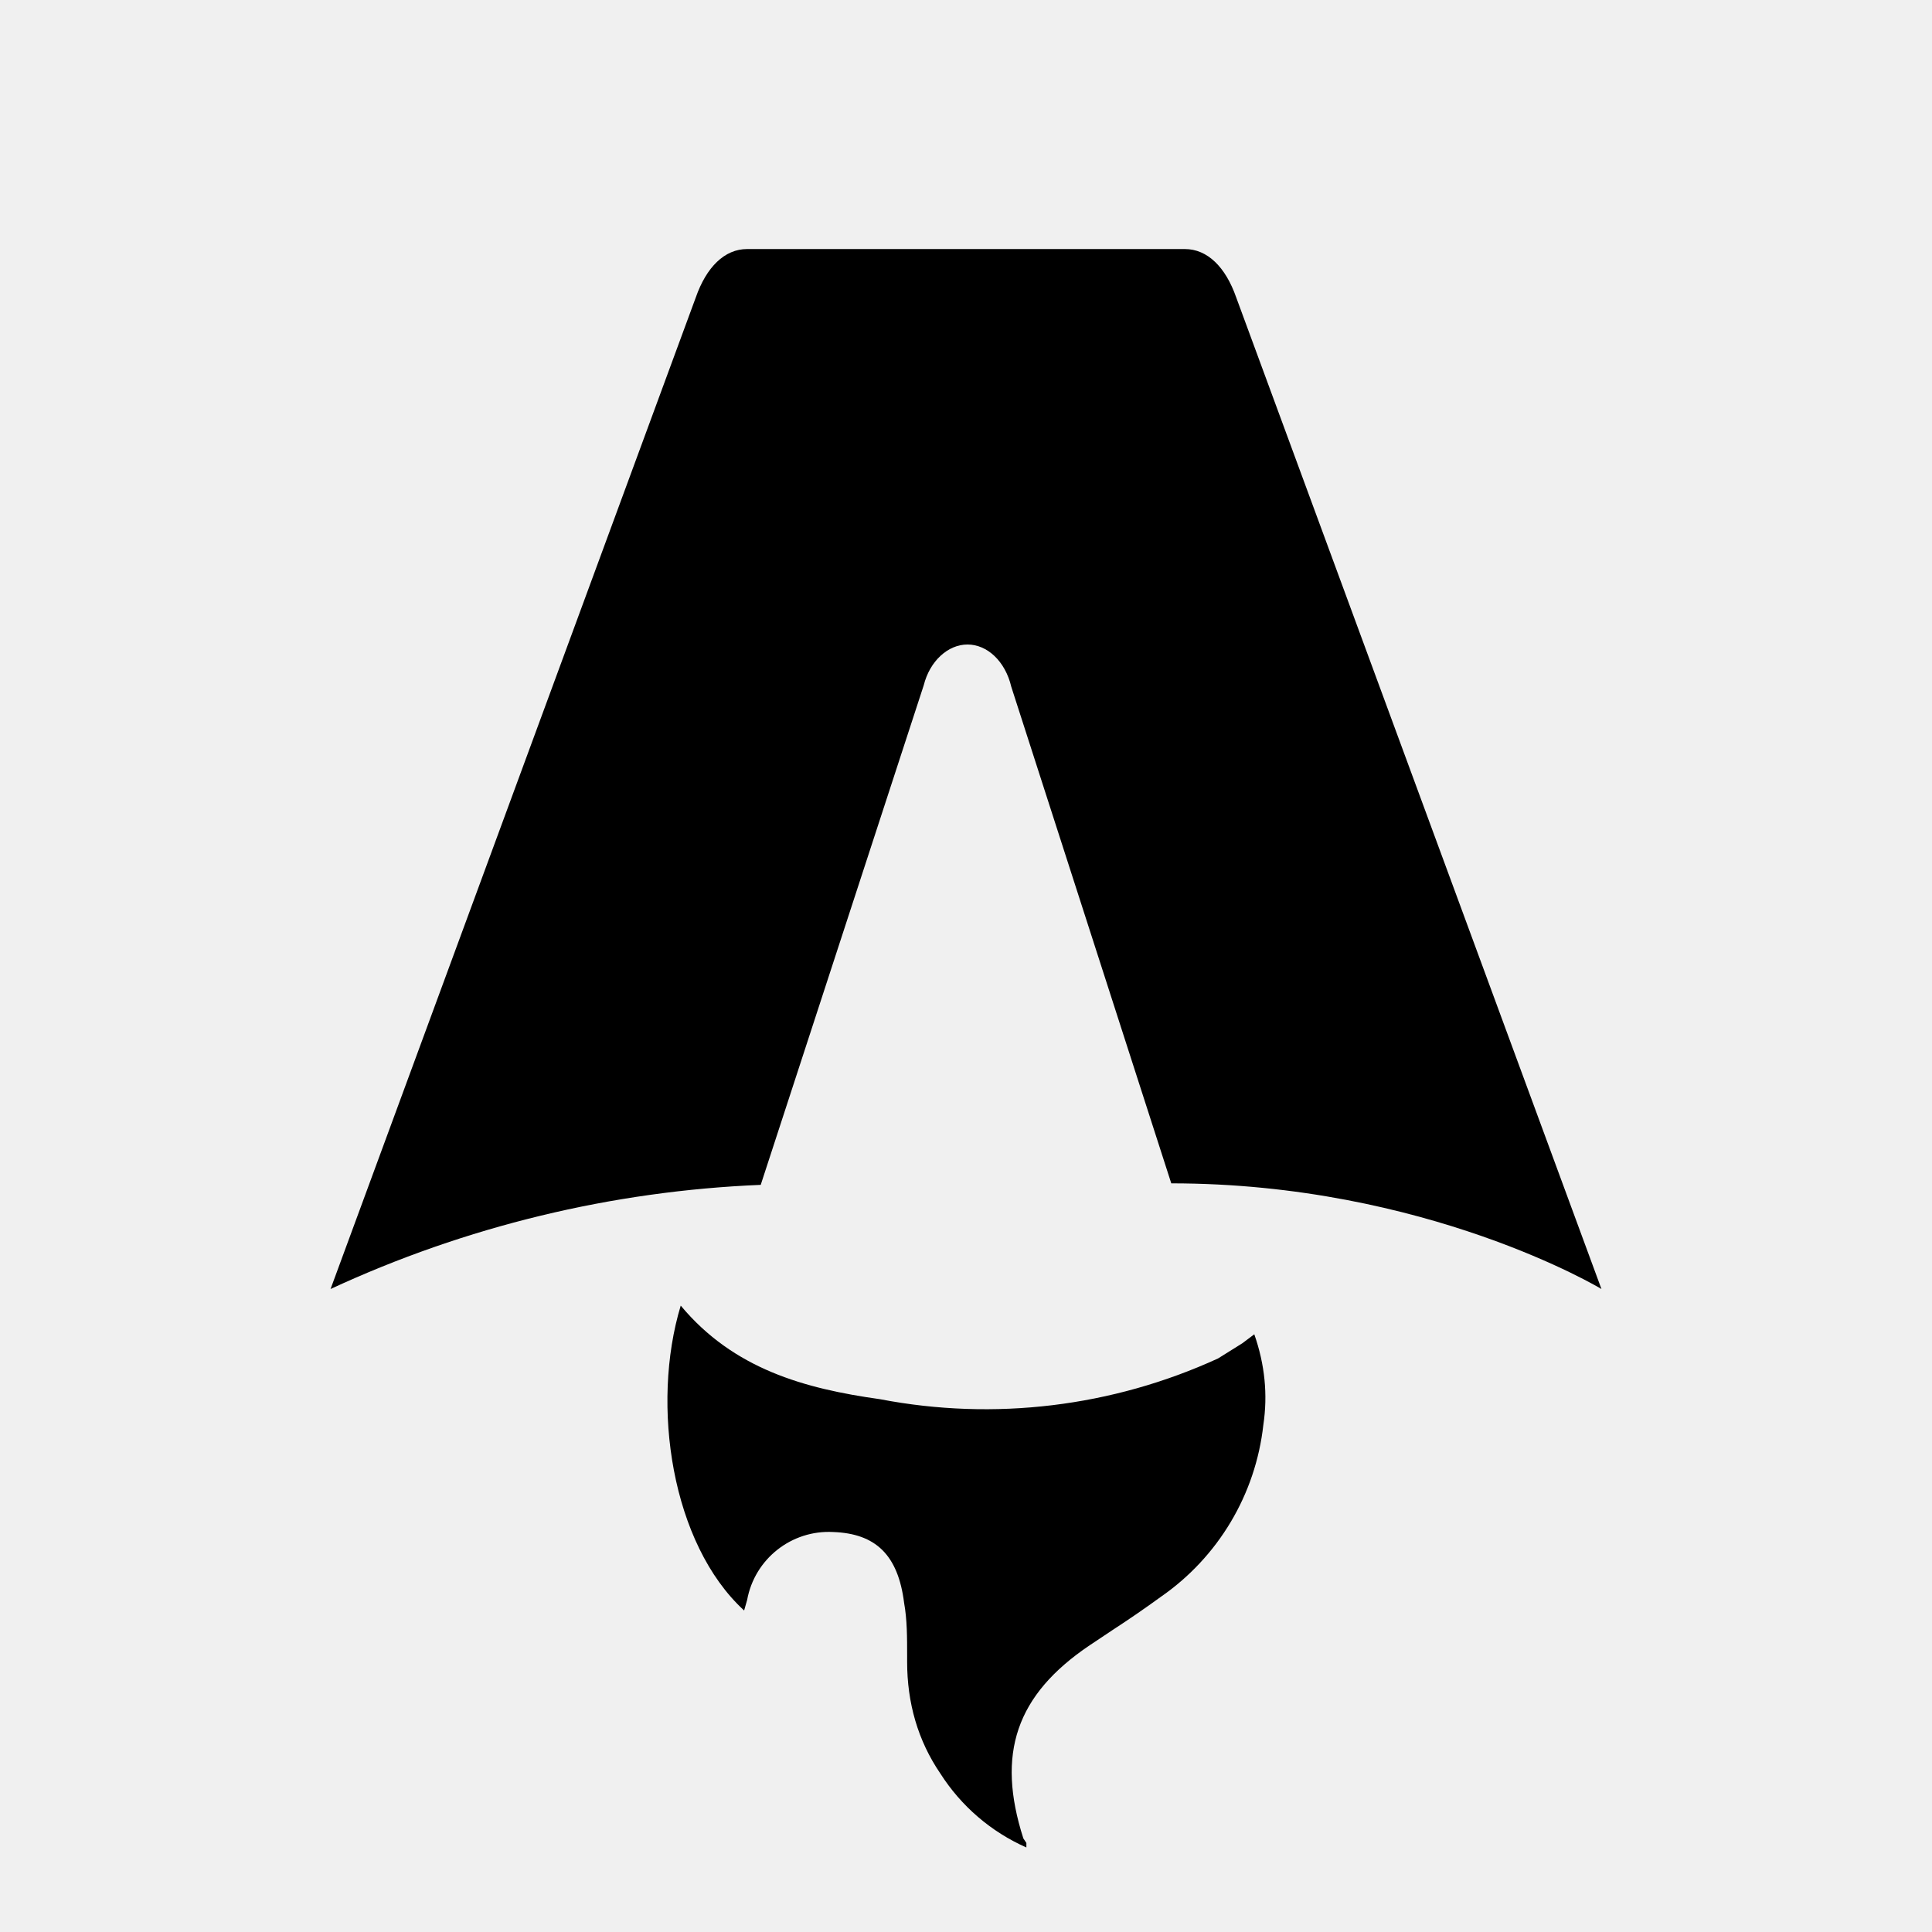
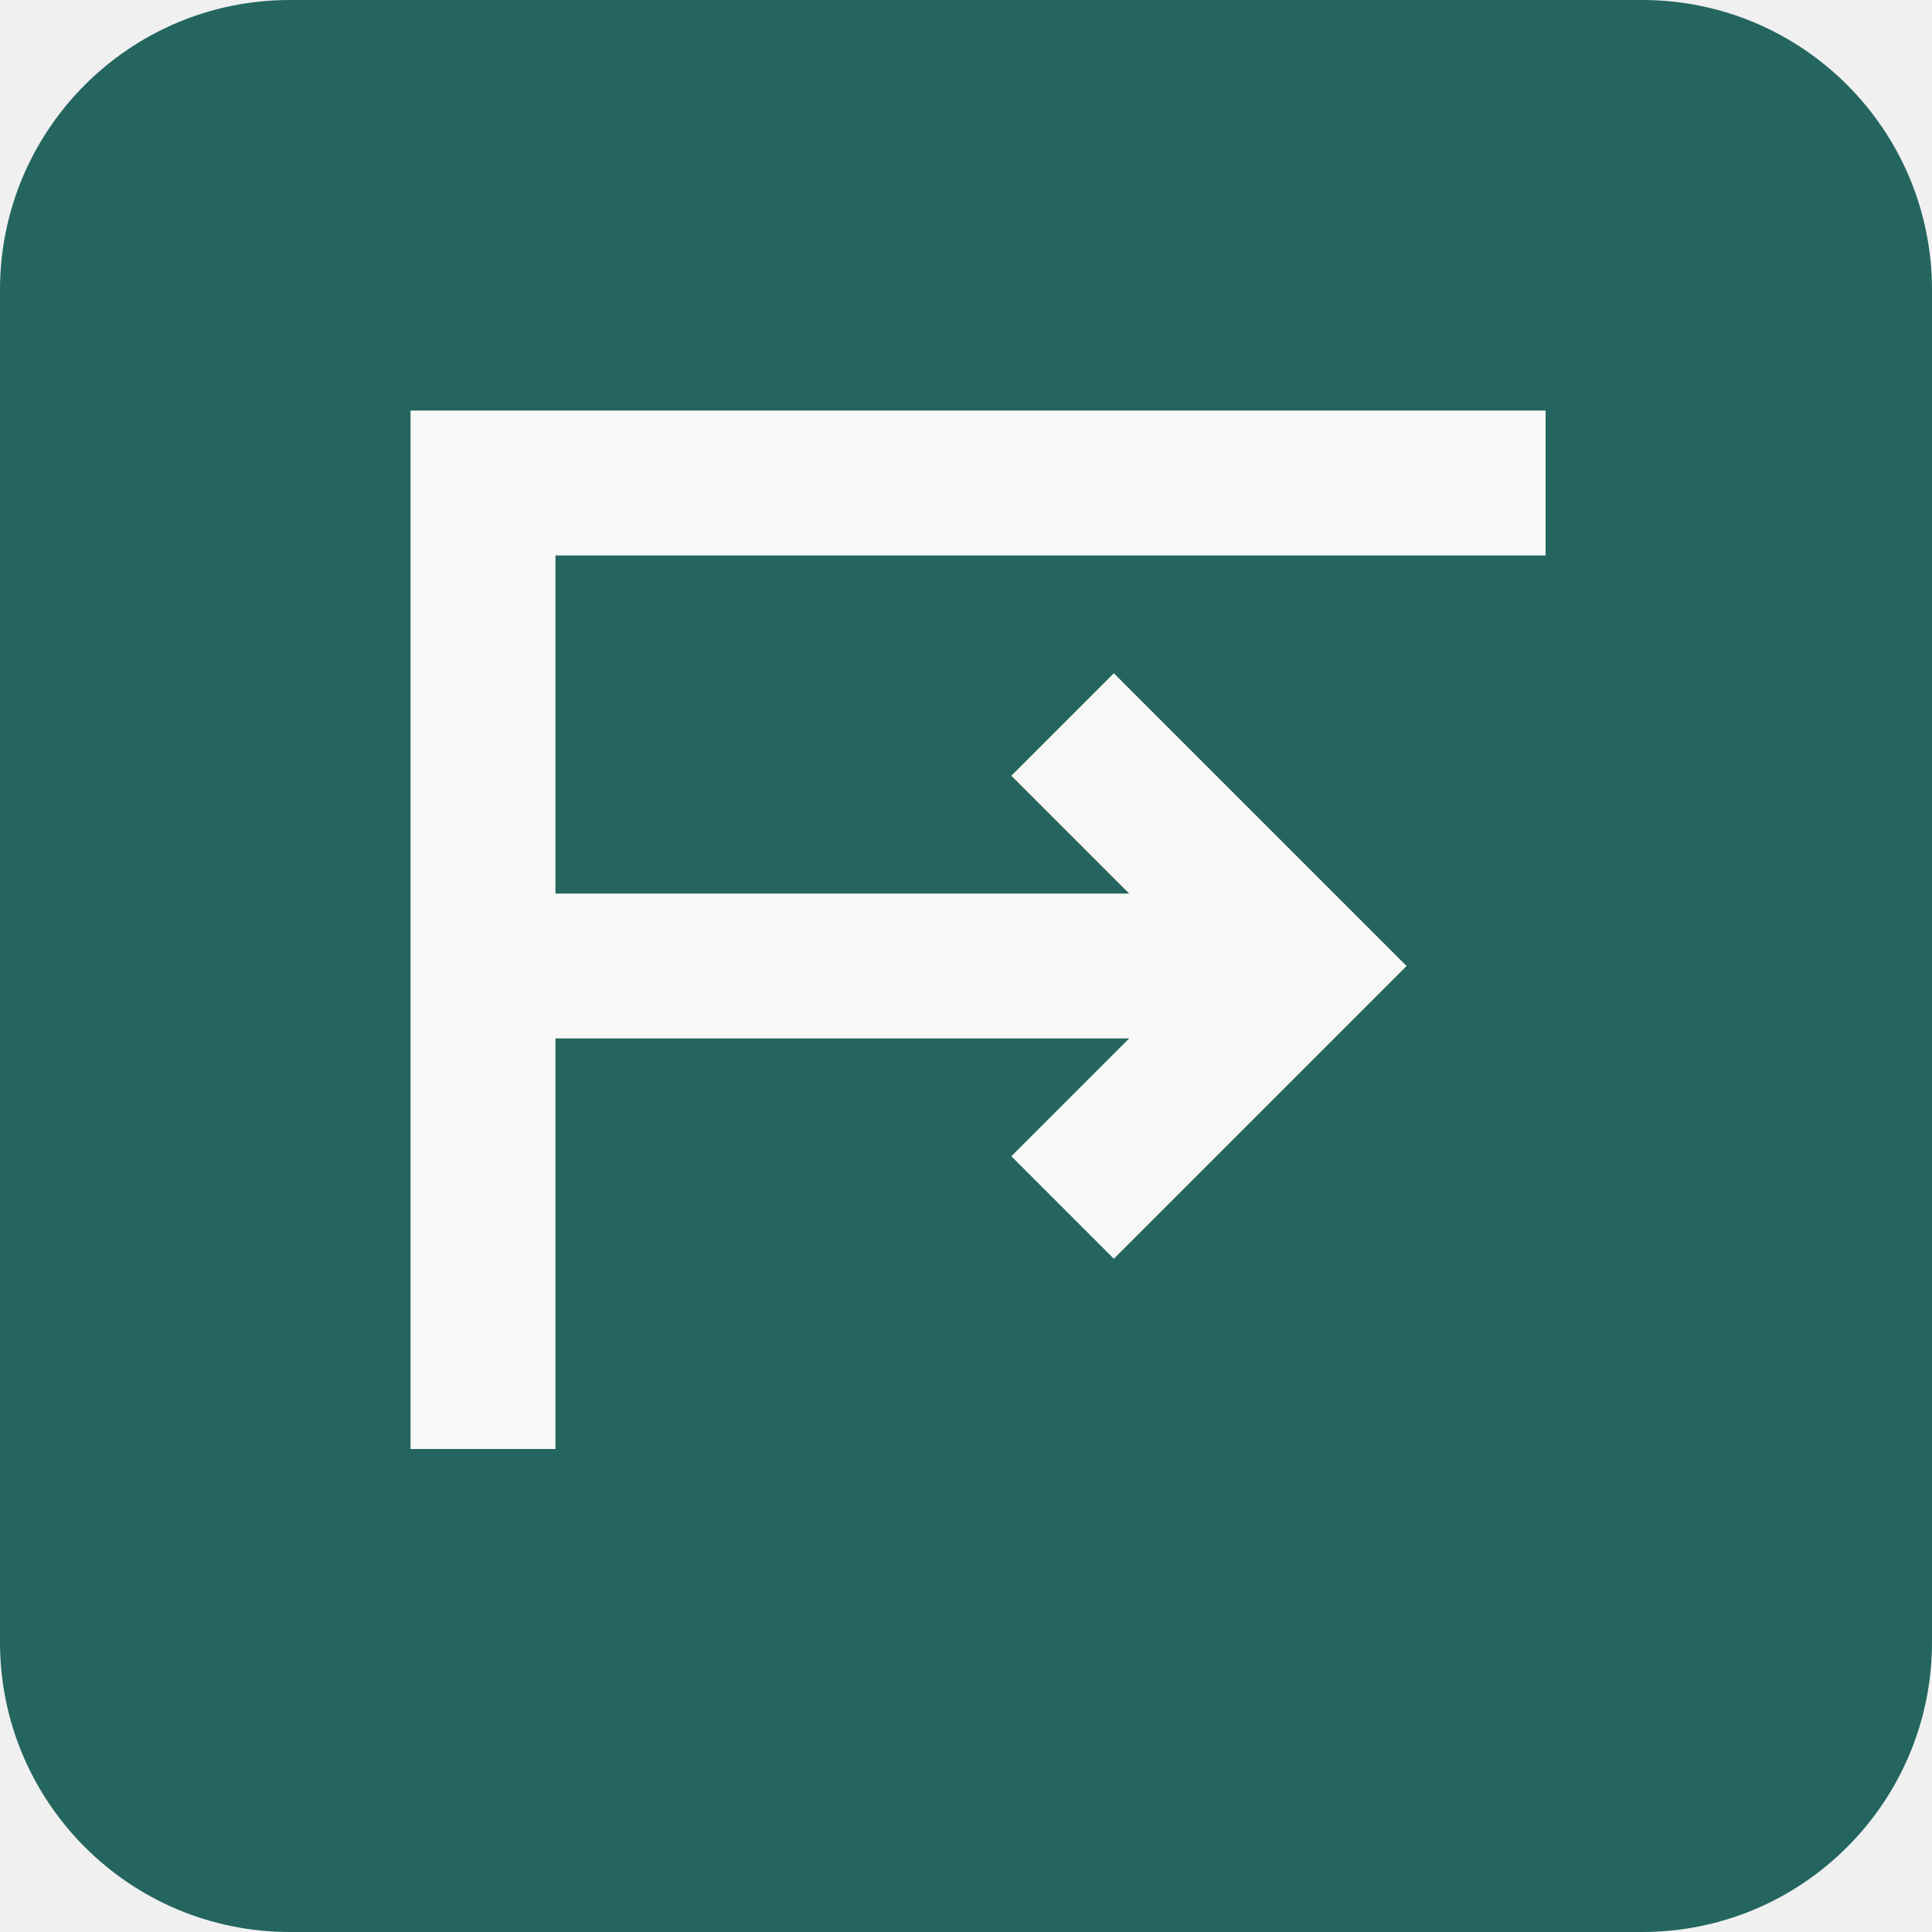
- <svg xmlns="http://www.w3.org/2000/svg" fill="none" viewBox="0 0 128 128">
-   <path d="M50.4 78.5a75.1 75.1 0 0 0-28.5 6.9l24.2-65.7c.7-2 1.9-3.2 3.4-3.2h29c1.5 0 2.7 1.2 3.4 3.2l24.2 65.7s-11.6-7-28.5-7L67 45.5c-.4-1.7-1.6-2.8-2.9-2.8-1.3 0-2.5 1.1-2.9 2.7L50.4 78.5Zm-1.1 28.2Zm-4.2-20.2c-2 6.6-.6 15.8 4.2 20.2a17.5 17.5 0 0 1 .2-.7 5.5 5.5 0 0 1 5.7-4.5c2.8.1 4.3 1.5 4.7 4.7.2 1.1.2 2.3.2 3.5v.4c0 2.7.7 5.2 2.2 7.4a13 13 0 0 0 5.7 4.9v-.3l-.2-.3c-1.8-5.6-.5-9.5 4.4-12.8l1.5-1a73 73 0 0 0 3.2-2.2 16 16 0 0 0 6.8-11.4c.3-2 .1-4-.6-6l-.8.6-1.6 1a37 37 0 0 1-22.4 2.7c-5-.7-9.7-2-13.2-6.2Z" />
-   <style>
-         path { fill: #000; }
-         @media (prefers-color-scheme: dark) {
-             path { fill: #FFF; }
-         }
-     </style>
+ <svg xmlns="http://www.w3.org/2000/svg" viewBox="0 0 40 40">
+   <rect width="40" height="40" rx="6" fill="#24665f" />
+   <path d="M10 30V10h22M10 20h16m-4-5 5 5-5 5" fill="none" stroke="#f8f9f6" stroke-width="3" />
</svg>
